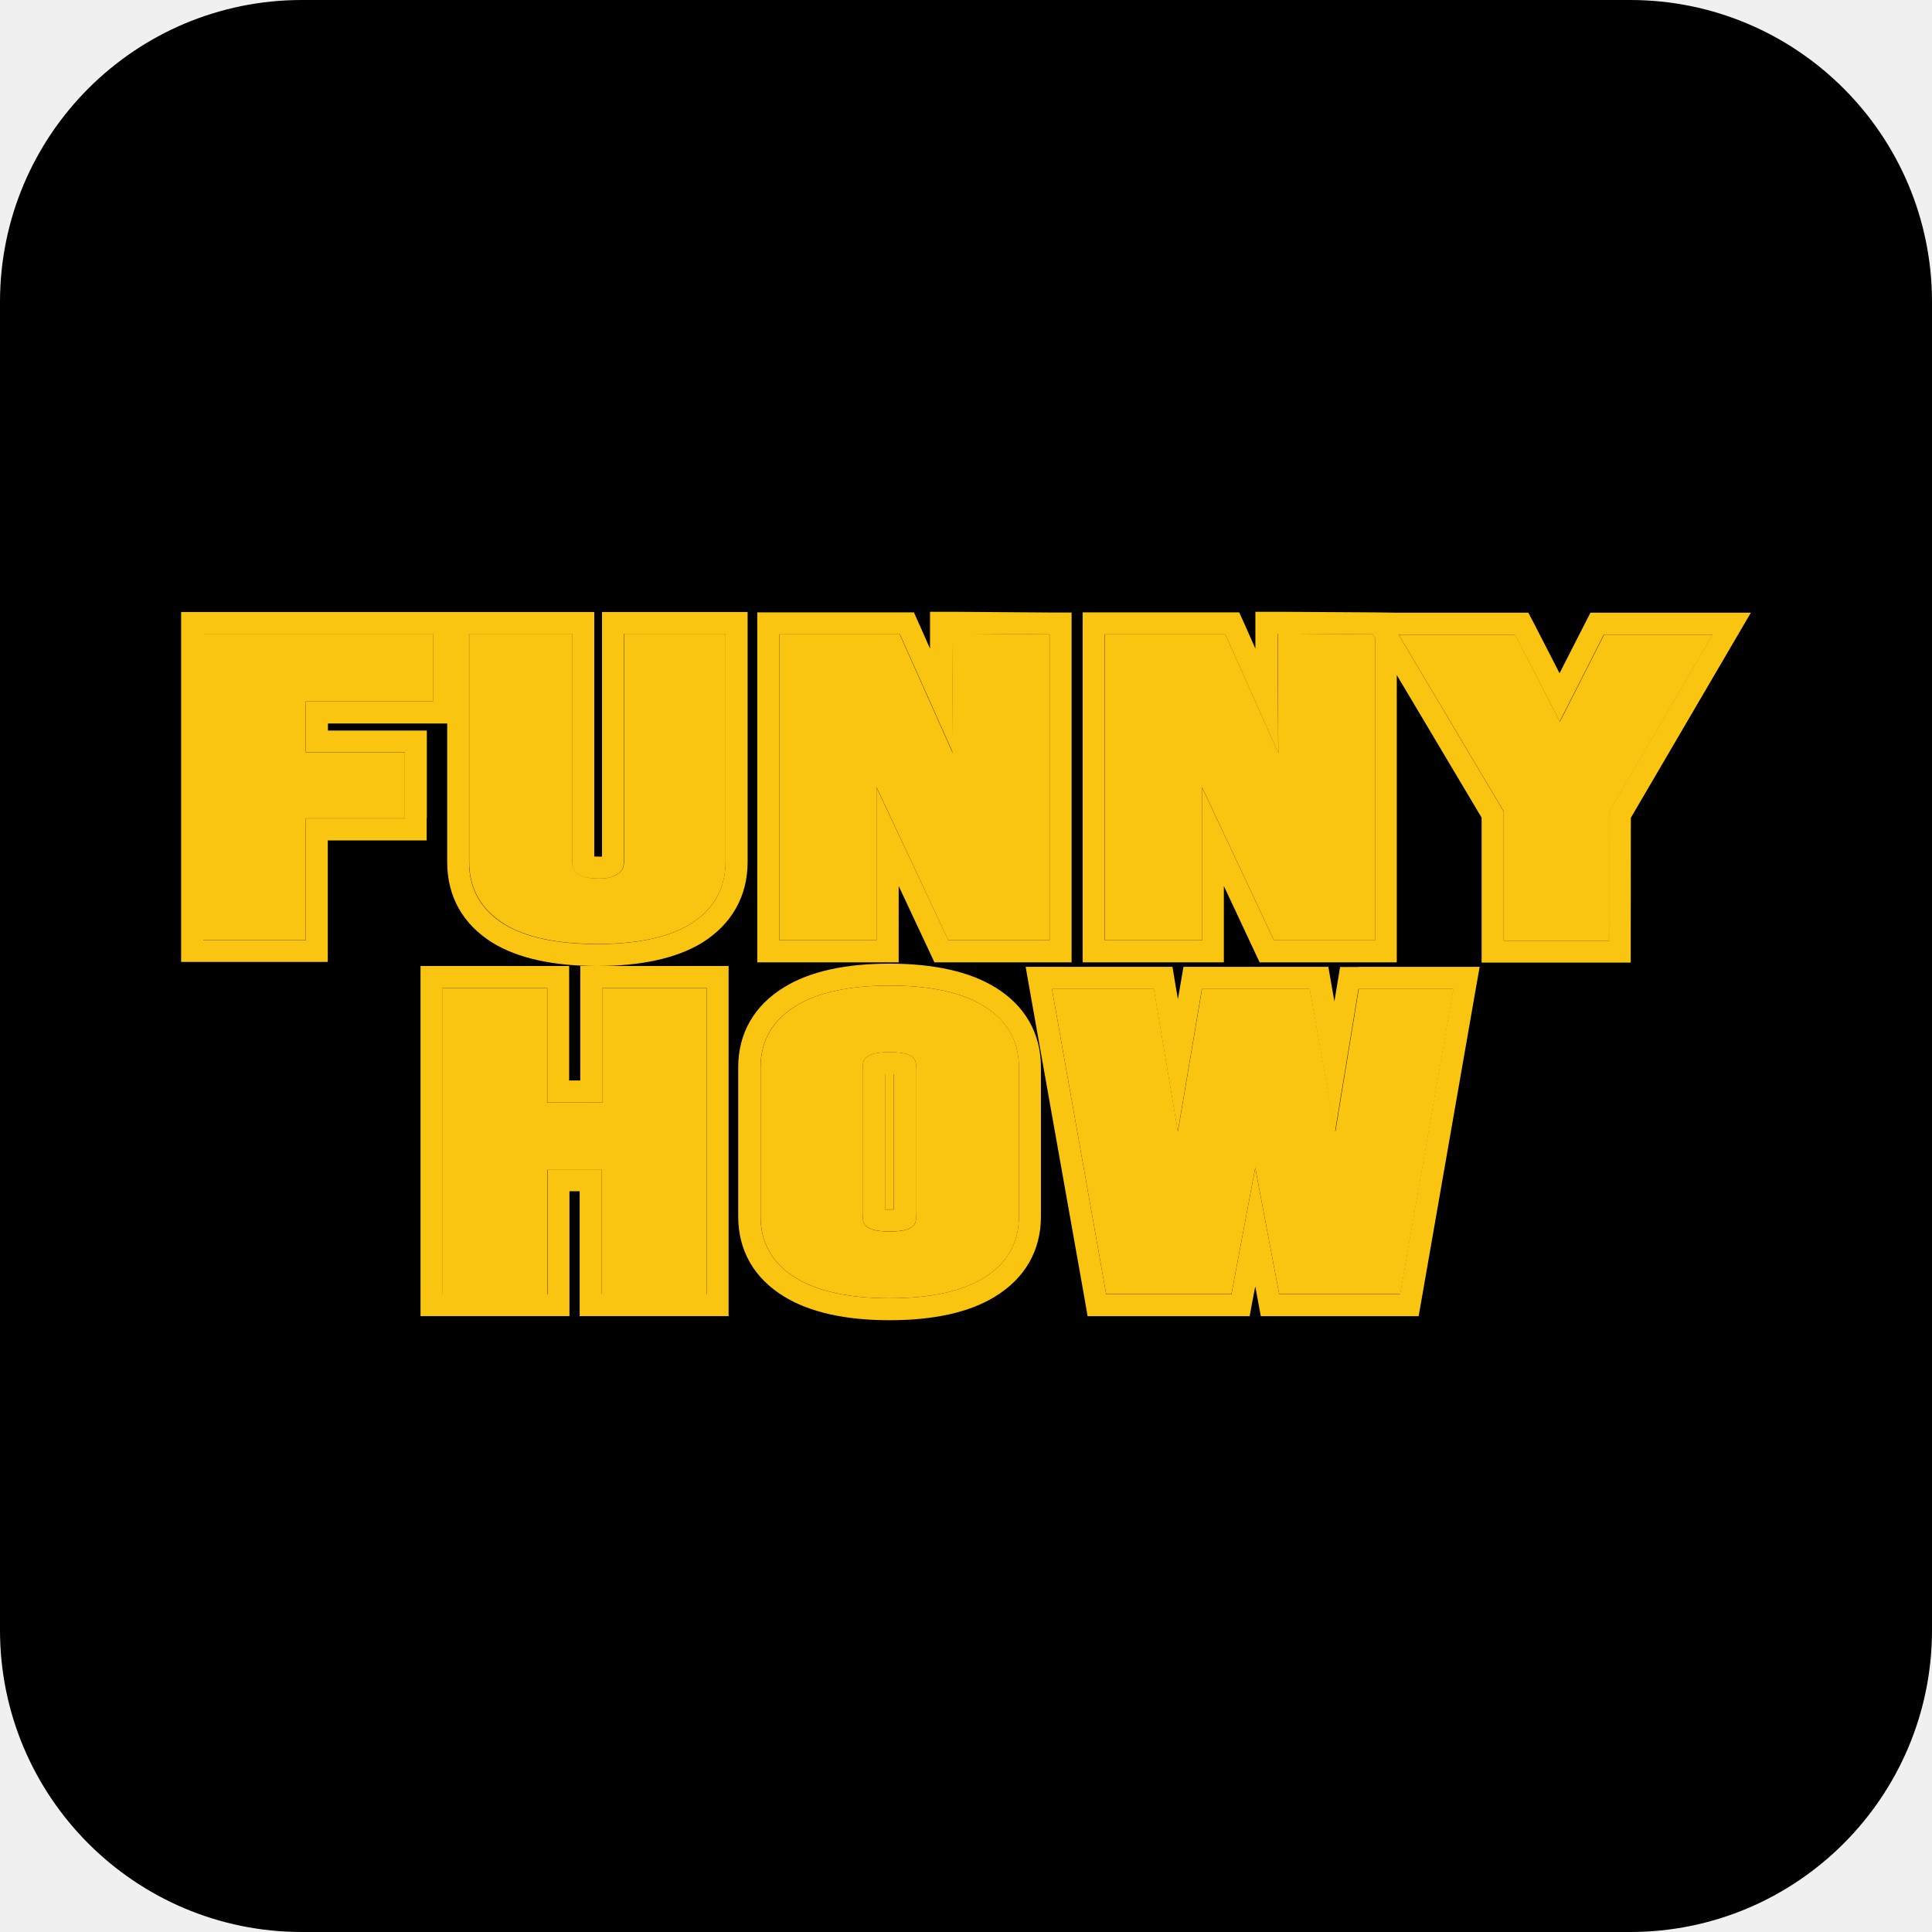
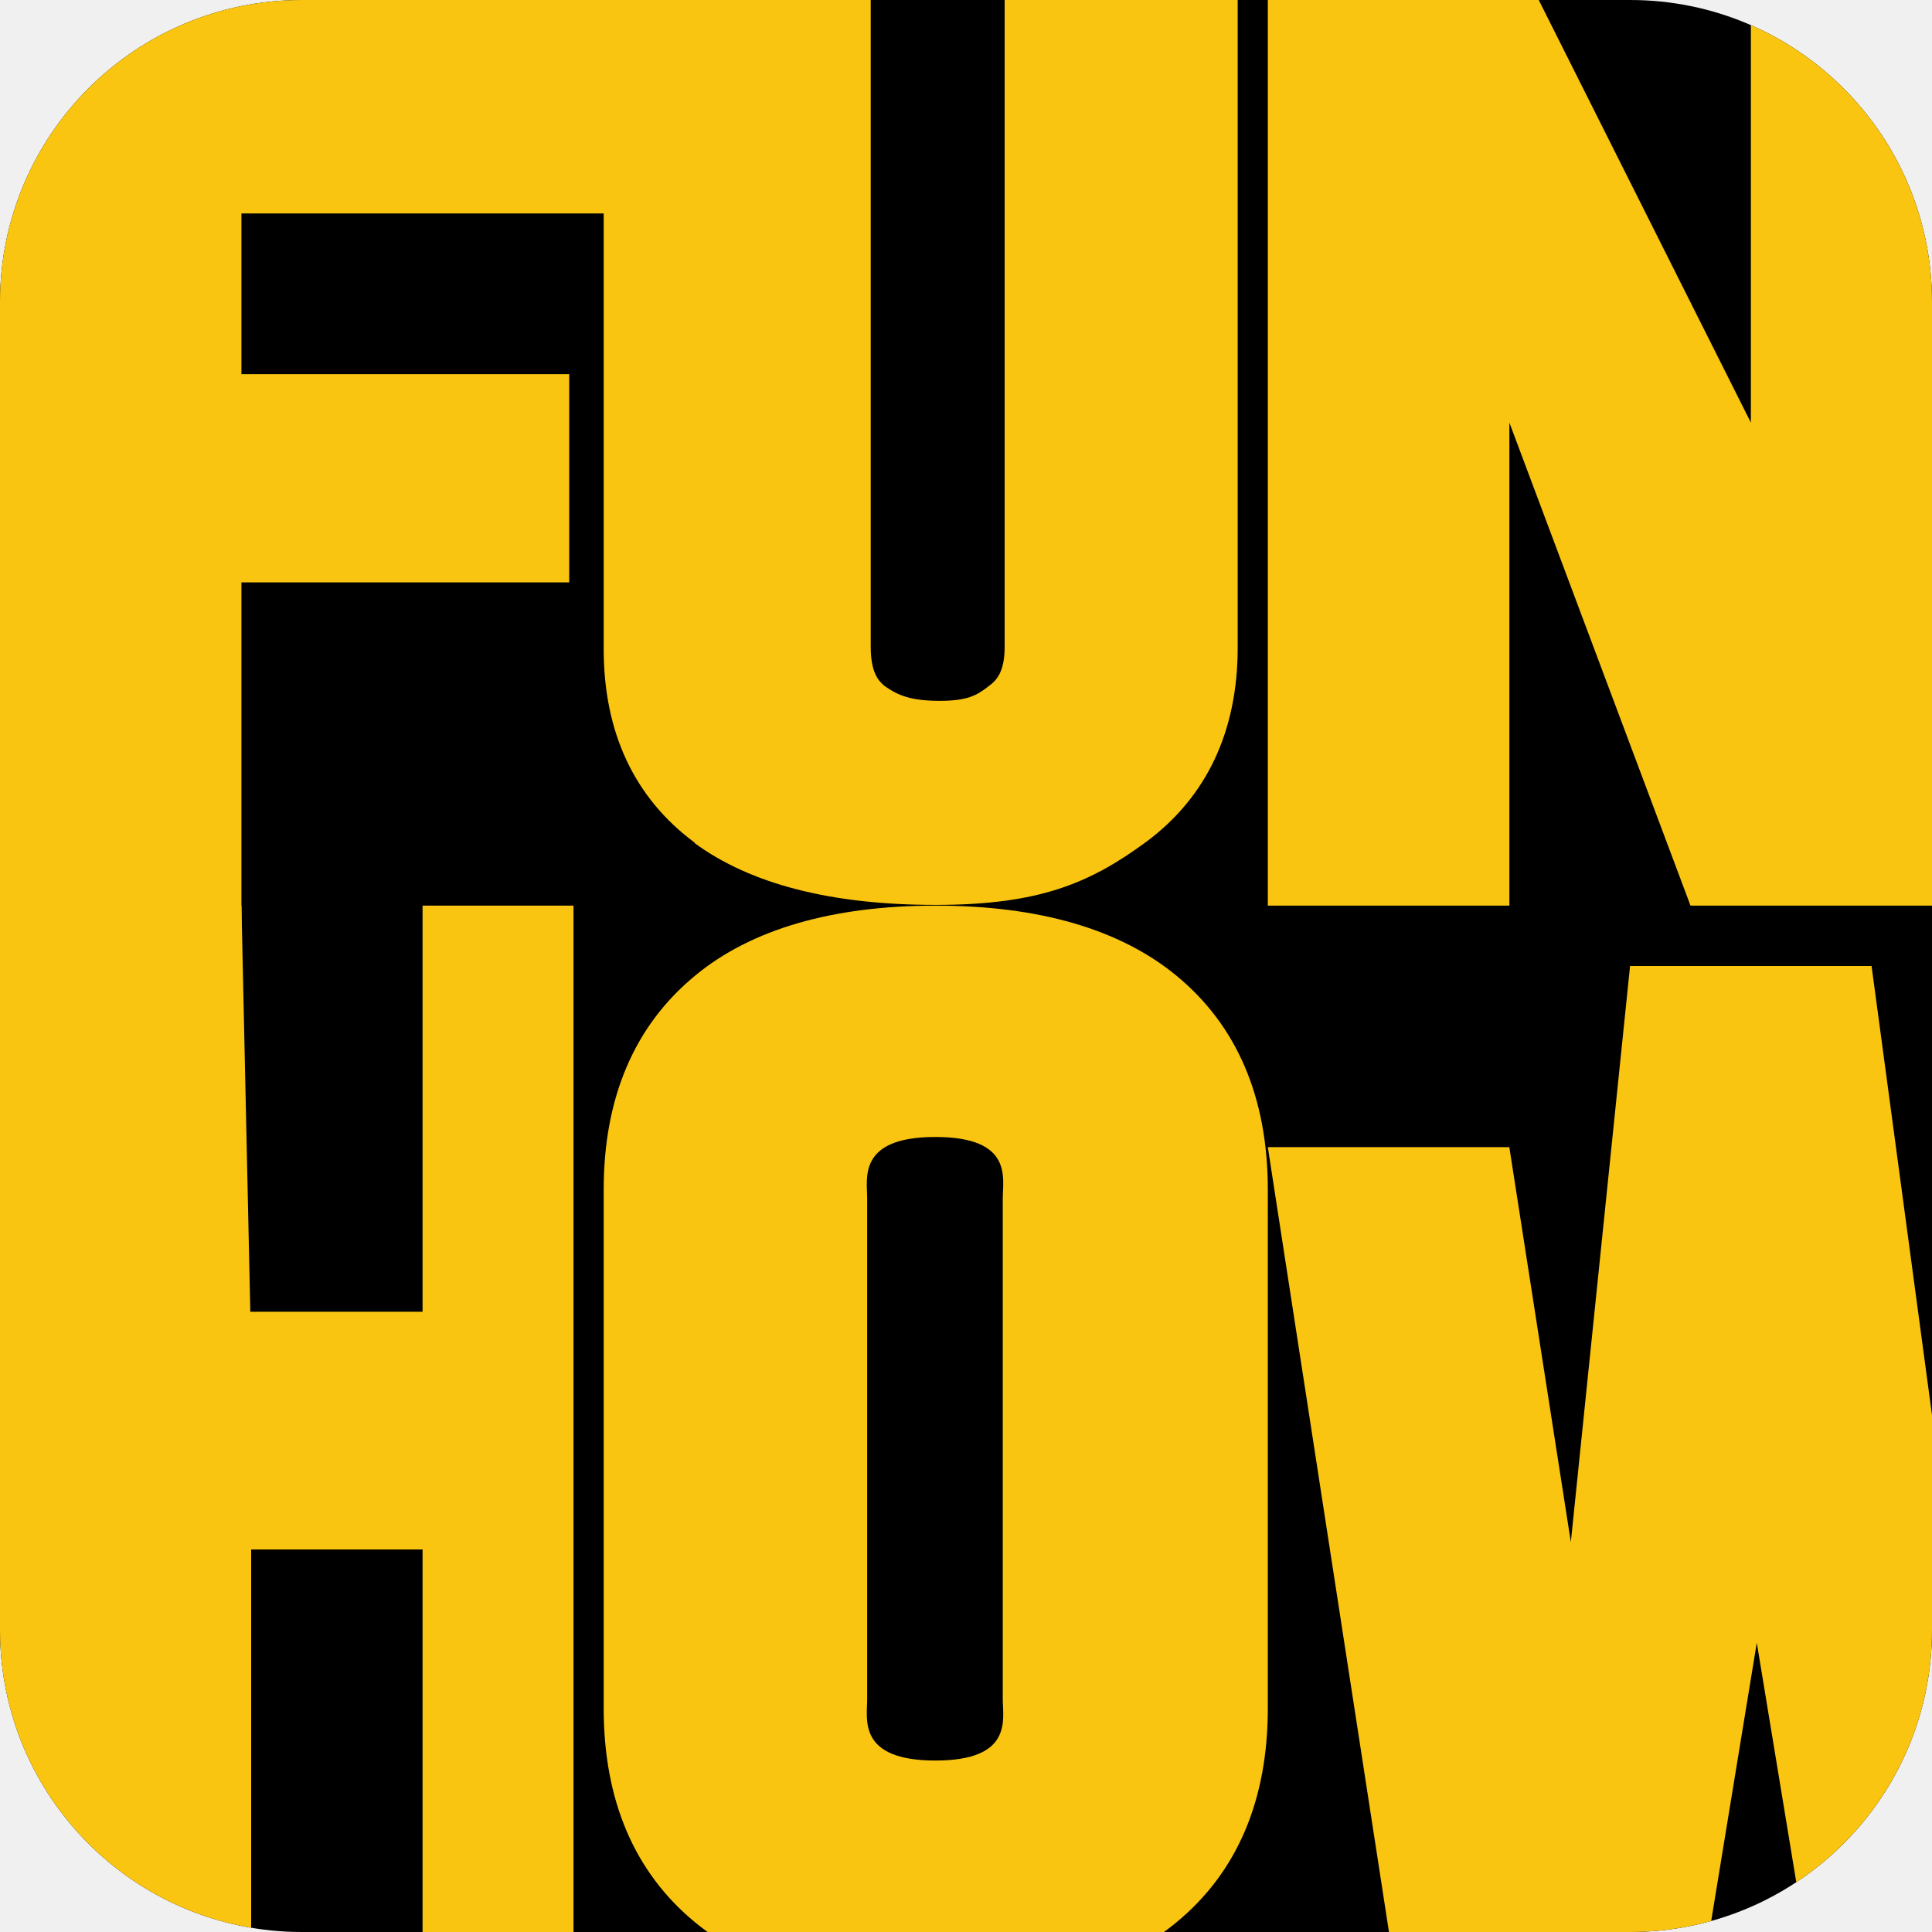
<svg xmlns="http://www.w3.org/2000/svg" width="32" height="32" viewBox="0 0 32 32" fill="none">
-   <g clip-path="url(#clip0_3272_3393)">
+   <g clip-path="url(#clip0_3274_3621)">
    <rect x="-8" y="-8" width="48" height="48" rx="2" fill="black" />
-     <path d="M14.804 20.031V17.789C14.784 17.789 14.761 17.789 14.734 17.789C14.704 17.789 14.679 17.789 14.659 17.789V20.031C14.679 20.031 14.704 20.031 14.734 20.031C14.761 20.031 14.784 20.031 14.804 20.031Z" fill="#F9C511" />
-     <path d="M5.065 11.618H7.168V10.498H3.365V15.568H5.065V13.554H6.706V12.462H5.065V11.618Z" fill="#F9C511" />
-     <path d="M7.07 13.556V12.1H5.432V11.983H7.407V14.278C7.407 14.848 7.666 15.311 8.161 15.617C8.58 15.873 9.162 16 9.893 16C10.625 16 11.207 15.871 11.626 15.617C12.12 15.308 12.383 14.845 12.383 14.275V10.137H9.971V14.188C9.958 14.188 9.941 14.188 9.918 14.188C9.888 14.188 9.863 14.188 9.843 14.186V10.5V10.137H3V15.933H5.429V13.92H7.067V13.556H7.07ZM7.769 10.5H9.476V14.265C9.476 14.397 9.524 14.445 9.564 14.472C9.651 14.524 9.734 14.552 9.916 14.552C10.098 14.552 10.151 14.524 10.233 14.472C10.283 14.442 10.333 14.395 10.333 14.265V10.5H12.016V14.275C12.016 14.719 11.821 15.067 11.434 15.306C11.074 15.525 10.555 15.637 9.891 15.637C9.227 15.637 8.71 15.527 8.35 15.308C7.963 15.067 7.769 14.721 7.769 14.278V10.503V10.5ZM6.705 13.556H5.067V15.57H3.367V10.5H7.17V11.617H5.067V12.461H6.705V13.554V13.556Z" fill="#F9C511" />
-     <path d="M8.353 15.306C8.713 15.525 9.23 15.635 9.894 15.635C10.558 15.635 11.075 15.525 11.437 15.304C11.821 15.065 12.018 14.716 12.018 14.273V10.498H10.336V14.264C10.336 14.393 10.286 14.44 10.236 14.47C10.156 14.522 10.096 14.55 9.919 14.55C9.741 14.55 9.654 14.522 9.567 14.47C9.527 14.443 9.479 14.395 9.479 14.264V10.498H7.771V14.273C7.771 14.716 7.966 15.065 8.353 15.304V15.306Z" fill="#F9C511" />
-     <path d="M14.519 13.04L15.707 15.574H17.382V10.504L15.769 10.494L15.779 12.47L14.901 10.504H12.908V15.574H14.519V13.04Z" fill="#F9C511" />
-     <path d="M14.52 15.939H14.885V14.675L15.379 15.73L15.477 15.939H17.749V10.145H17.387L15.774 10.133H15.404V10.499V10.743L15.234 10.359L15.137 10.143H12.543V15.939H14.518H14.52ZM12.91 10.506H14.905L15.784 12.472L15.771 10.496L17.384 10.506V15.576H15.709L14.518 13.042V15.576H12.908V10.506H12.91Z" fill="#F9C511" />
-     <path d="M22.776 15.574V10.566L22.738 10.504L21.163 10.494L21.173 12.47L20.294 10.504H18.302V15.574H19.91V13.04L21.101 15.574H22.776Z" fill="#F9C511" />
-     <path d="M26.569 10.512L25.837 11.953L25.096 10.512H23.166L24.909 13.443V15.581H26.649L26.654 13.448L28.369 10.512H26.569Z" fill="#F9C511" />
-     <path d="M28.368 10.148H26.343L26.241 10.347L25.831 11.151L25.417 10.344L25.314 10.148H23.137L22.775 10.143L21.162 10.133H20.793V10.499V10.743L20.623 10.359L20.526 10.143H17.932V15.939H20.271V14.675L20.765 15.73L20.863 15.939H23.135V11.181L24.54 13.542V15.944H27.01V15.581L27.012 13.545L28.68 10.695L29 10.148H28.365H28.368ZM19.909 15.576H18.299V10.506H20.294L21.172 12.472L21.16 10.496L22.738 10.506L22.775 10.566V15.573H21.1L19.909 13.04V15.573V15.576ZM26.648 15.581H24.907V13.443L23.165 10.511H25.092L25.834 11.95L26.565 10.511H28.365L26.65 13.445V15.578L26.648 15.581Z" fill="#F9C511" />
-     <path d="M9.976 18.264H9.062V16.367H7.329V21.442H9.067V19.374H9.968V21.442H11.706V16.367H9.976V18.264Z" fill="#F9C511" />
-     <path d="M9.976 16H9.611V17.896H9.427V16H6.965V21.799H9.432V19.731H9.601V21.799H12.068V16H9.976ZM11.706 21.438H9.968V19.37H9.07V21.438H7.332V16.366H9.065V18.262H9.978V16.366H11.706V21.438Z" fill="#F9C511" />
-     <path d="M16.288 16.658C15.923 16.436 15.402 16.324 14.737 16.324C14.073 16.324 13.549 16.436 13.187 16.658C12.795 16.897 12.598 17.24 12.598 17.678V20.149C12.598 20.587 12.795 20.931 13.187 21.17C13.551 21.391 14.073 21.503 14.737 21.503C15.402 21.503 15.926 21.391 16.288 21.17C16.68 20.931 16.877 20.587 16.877 20.149V17.678C16.877 17.24 16.68 16.897 16.288 16.658ZM14.735 20.398C14.233 20.398 14.295 20.202 14.295 20.107V17.718C14.295 17.623 14.233 17.427 14.735 17.427C15.237 17.427 15.169 17.623 15.169 17.718V20.107C15.169 20.202 15.237 20.398 14.735 20.398Z" fill="#F9C511" />
-     <path d="M16.477 16.349C16.055 16.093 15.468 15.961 14.734 15.961C14 15.961 13.414 16.09 12.992 16.349C12.492 16.653 12.227 17.113 12.227 17.678V20.149C12.227 20.714 12.492 21.175 12.992 21.478C13.414 21.735 14 21.867 14.734 21.867C15.468 21.867 16.055 21.737 16.477 21.478C16.976 21.175 17.241 20.714 17.241 20.149V17.678C17.241 17.113 16.976 16.653 16.477 16.349ZM16.876 20.149C16.876 20.587 16.679 20.931 16.287 21.17C15.923 21.391 15.401 21.503 14.737 21.503C14.073 21.503 13.548 21.391 13.186 21.17C12.794 20.931 12.597 20.587 12.597 20.149V17.678C12.597 17.24 12.794 16.897 13.186 16.658C13.551 16.436 14.073 16.324 14.737 16.324C15.401 16.324 15.925 16.436 16.287 16.658C16.679 16.897 16.876 17.24 16.876 17.678V20.149Z" fill="#F9C511" />
-     <path d="M14.735 17.426C14.233 17.426 14.295 17.622 14.295 17.717V20.106C14.295 20.201 14.233 20.397 14.735 20.397C15.237 20.397 15.169 20.201 15.169 20.106V17.717C15.169 17.622 15.237 17.426 14.735 17.426ZM14.66 17.792C14.68 17.792 14.705 17.792 14.735 17.792C14.762 17.792 14.785 17.792 14.805 17.792V20.034C14.785 20.034 14.762 20.034 14.735 20.034C14.705 20.034 14.68 20.034 14.66 20.034V17.792Z" fill="#F9C511" />
-     <path d="M22.506 16.377L22.117 18.749L21.695 16.377H19.91L19.51 18.741L19.113 16.377H17.423L18.322 21.436H20.396L20.791 19.343L21.188 21.436H23.193L24.077 16.377H22.506Z" fill="#F9C511" />
-     <path d="M22.506 16.016H22.196L22.146 16.32L22.102 16.586L22.054 16.315L22.002 16.014H19.602L19.55 16.317L19.51 16.549L19.47 16.317L19.42 16.014H16.988L17.063 16.439L17.962 21.499L18.014 21.8H20.698L20.753 21.504L20.791 21.307L20.828 21.504L20.883 21.8H23.497L23.55 21.499L24.433 16.439L24.508 16.014H22.506V16.016ZM21.188 21.439L20.791 19.346L20.396 21.439H18.322L17.423 16.38H19.11L19.508 18.744L19.907 16.38H21.692L22.111 18.754L22.501 16.38H24.071L23.188 21.439H21.183H21.188Z" fill="#F9C511" />
+     <path d="M3.999 3.535H10.999V0H-0.001V16H3.999V9.646H9.428V6.197H3.999V3.535Z" fill="#F9C511" />
+     <path d="M11.506 13.965C12.437 14.647 13.776 14.988 15.496 14.988C17.216 14.988 18.056 14.628 18.993 13.938C19.989 13.194 20.5 12.108 20.5 10.728V-1.031L16.64 -1.012V10.717C16.64 11.12 16.511 11.267 16.382 11.36C16.175 11.523 16.02 11.608 15.56 11.608C15.101 11.608 14.875 11.523 14.649 11.36C14.545 11.275 14.422 11.128 14.422 10.717V-1.012H9.999V10.748C9.999 12.128 10.503 13.213 11.506 13.957V13.965Z" fill="#F9C511" />
+     <path d="M25 7L28 15H33V-0.969L29 -0.969V7L25 -0.969H20.999V15H25V7Z" fill="#F9C511" />
+     <path d="M6.999 21.727H4.146L3.999 15H-1.001V33H4.16V25.664H6.999V33H9.499V15H6.999V21.727Z" fill="#F9C511" />
+     <path d="M19.484 16.159C18.547 15.389 17.206 15 15.499 15C13.792 15 12.444 15.389 11.514 16.159C10.506 16.989 9.999 18.183 9.999 19.705V28.295C9.999 29.817 10.506 31.011 11.514 31.841C12.451 32.611 13.792 33 15.499 33C17.206 33 18.554 32.611 19.484 31.841C20.492 31.011 20.999 29.817 20.999 28.295V19.705C20.999 18.183 20.492 16.989 19.484 16.159ZM15.493 29.16C14.203 29.16 14.363 28.476 14.363 28.148V19.844C14.363 19.515 14.203 18.832 15.493 18.832C16.783 18.832 16.609 19.515 16.609 19.844V28.148C16.609 28.476 16.783 29.16 15.493 29.16Z" fill="#F9C511" />
+     <path d="M32.999 15L32.286 25.563L30.999 16H26.999L26.018 25.542L24.999 19H20.999L23.16 33H28.149L29.098 27.209L30.053 33H34.874L35.999 15H32.999Z" fill="#F9C511" />
  </g>
  <defs>
-     <clipPath id="clip0_3272_3393">
+     <clipPath id="clip0_3274_3621">
      <rect width="32" height="32" rx="5" fill="white" />
    </clipPath>
  </defs>
</svg>
